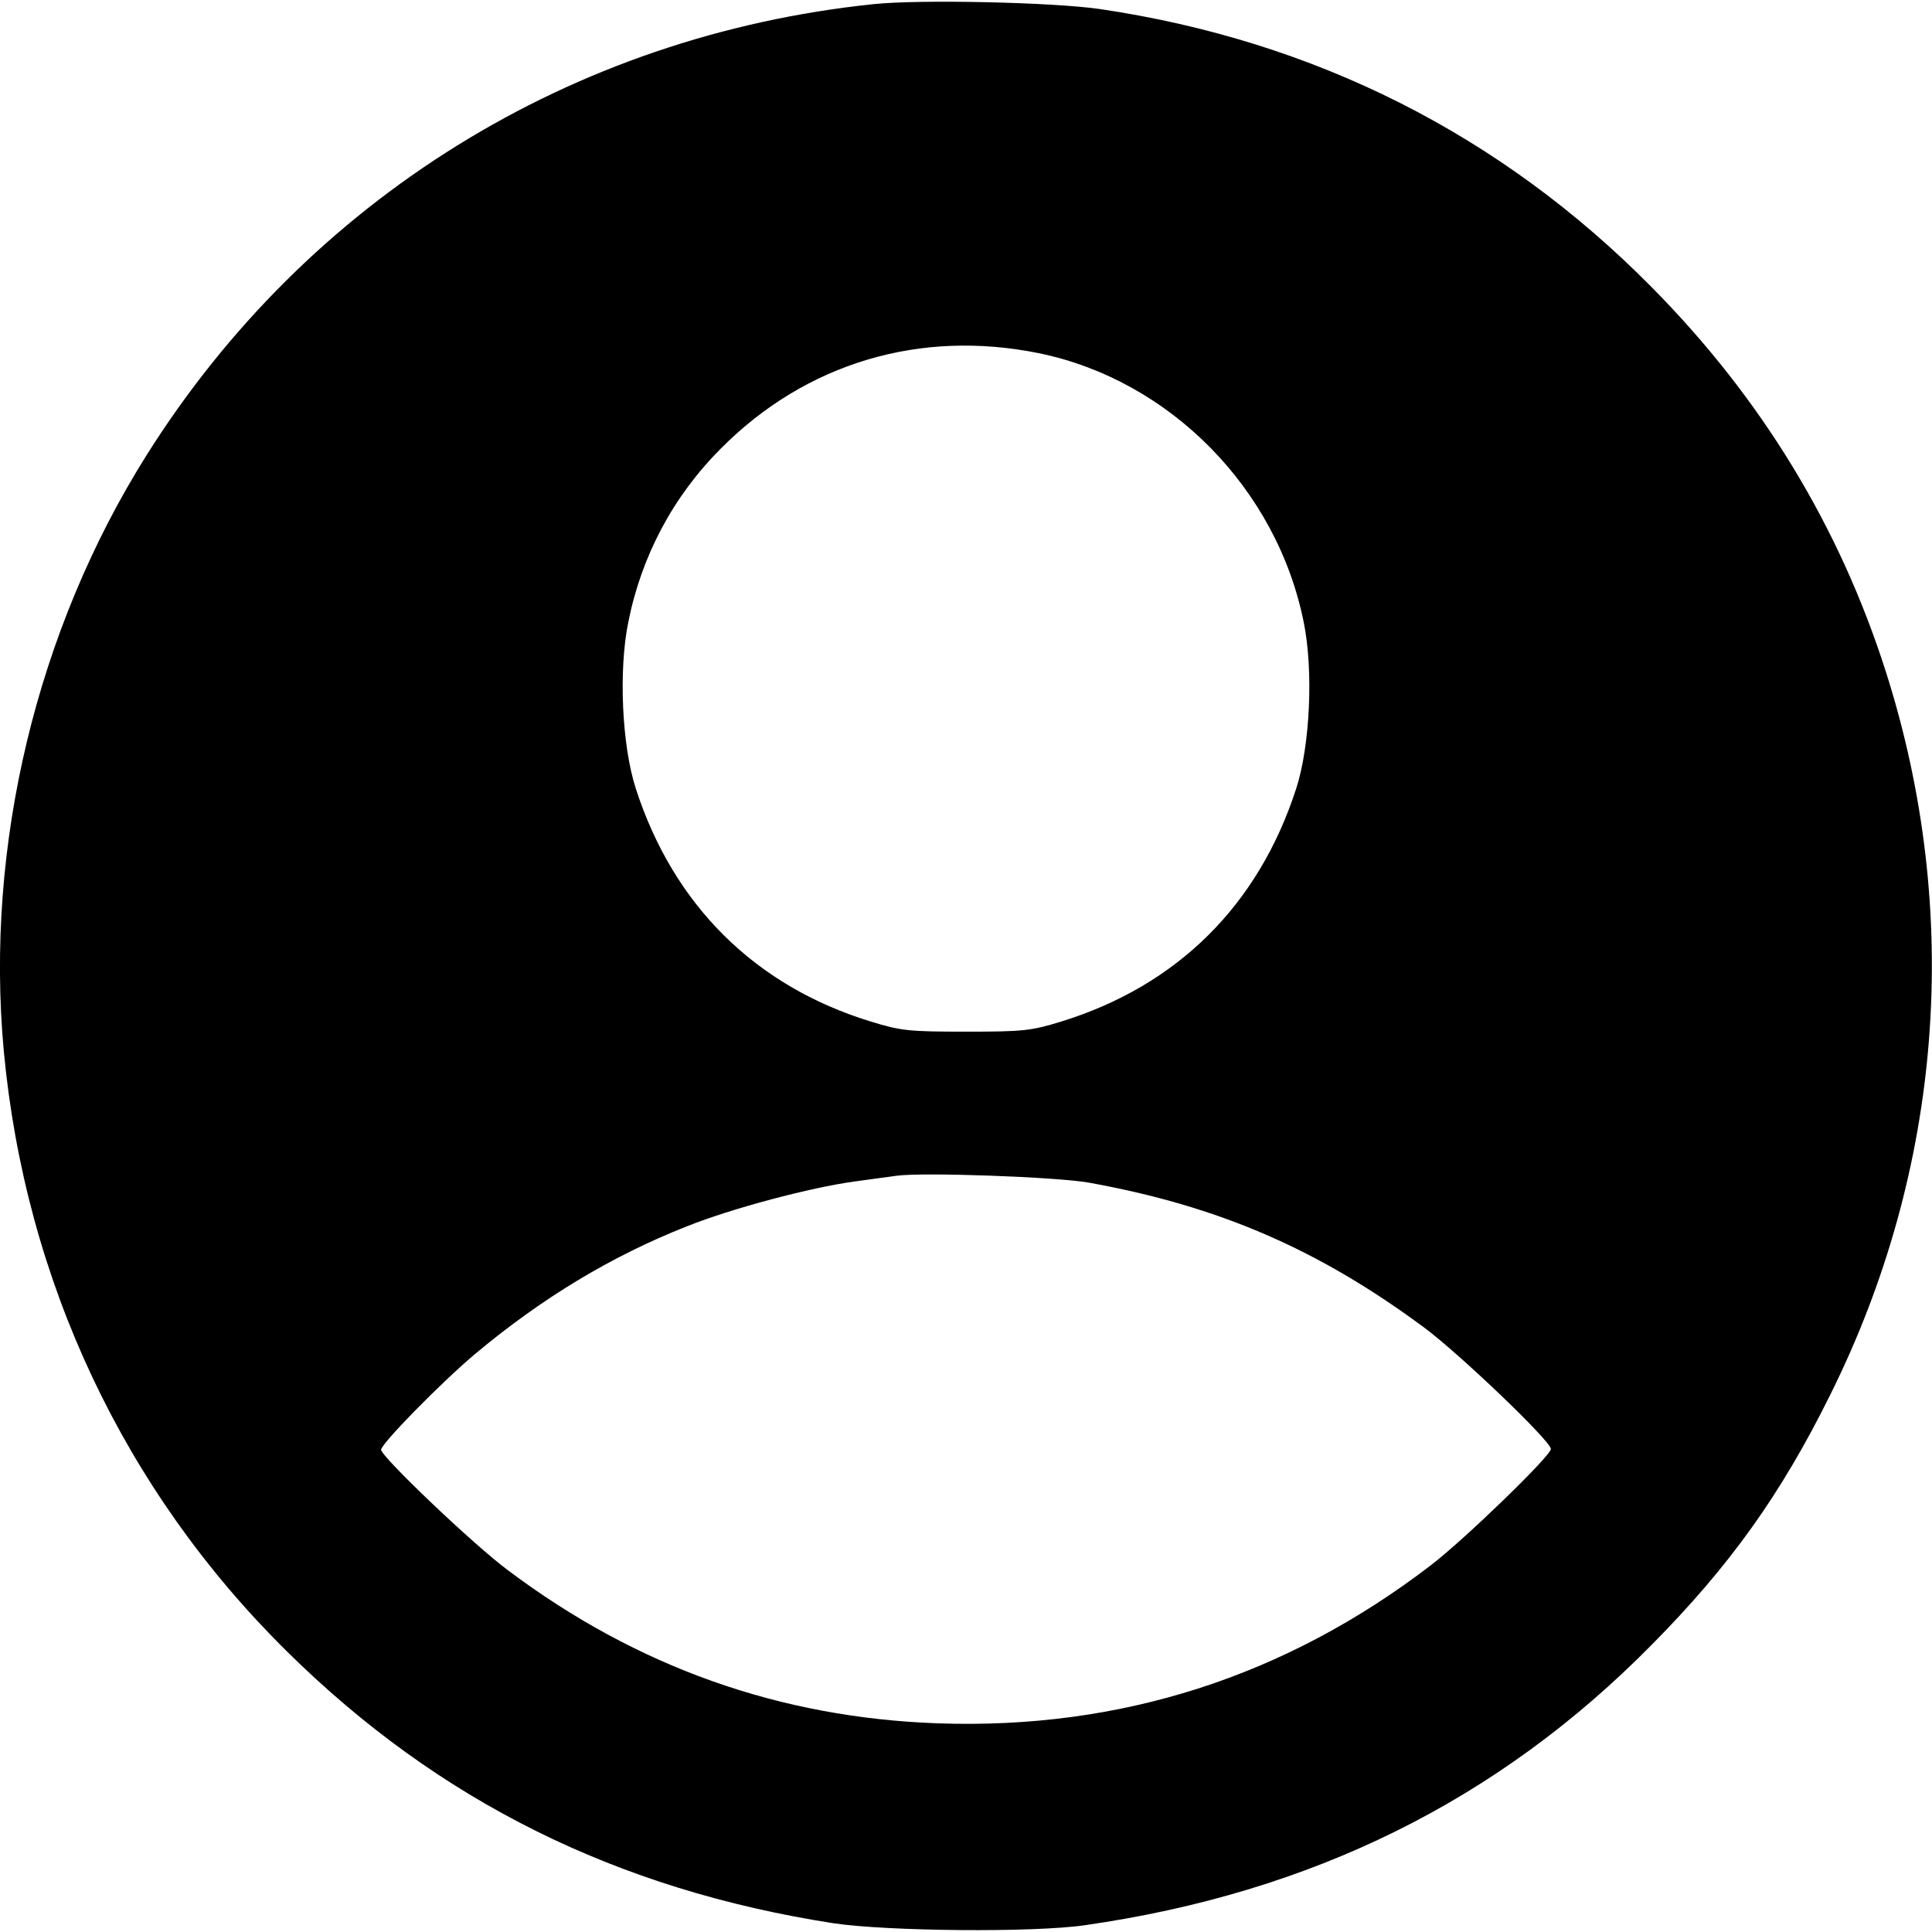
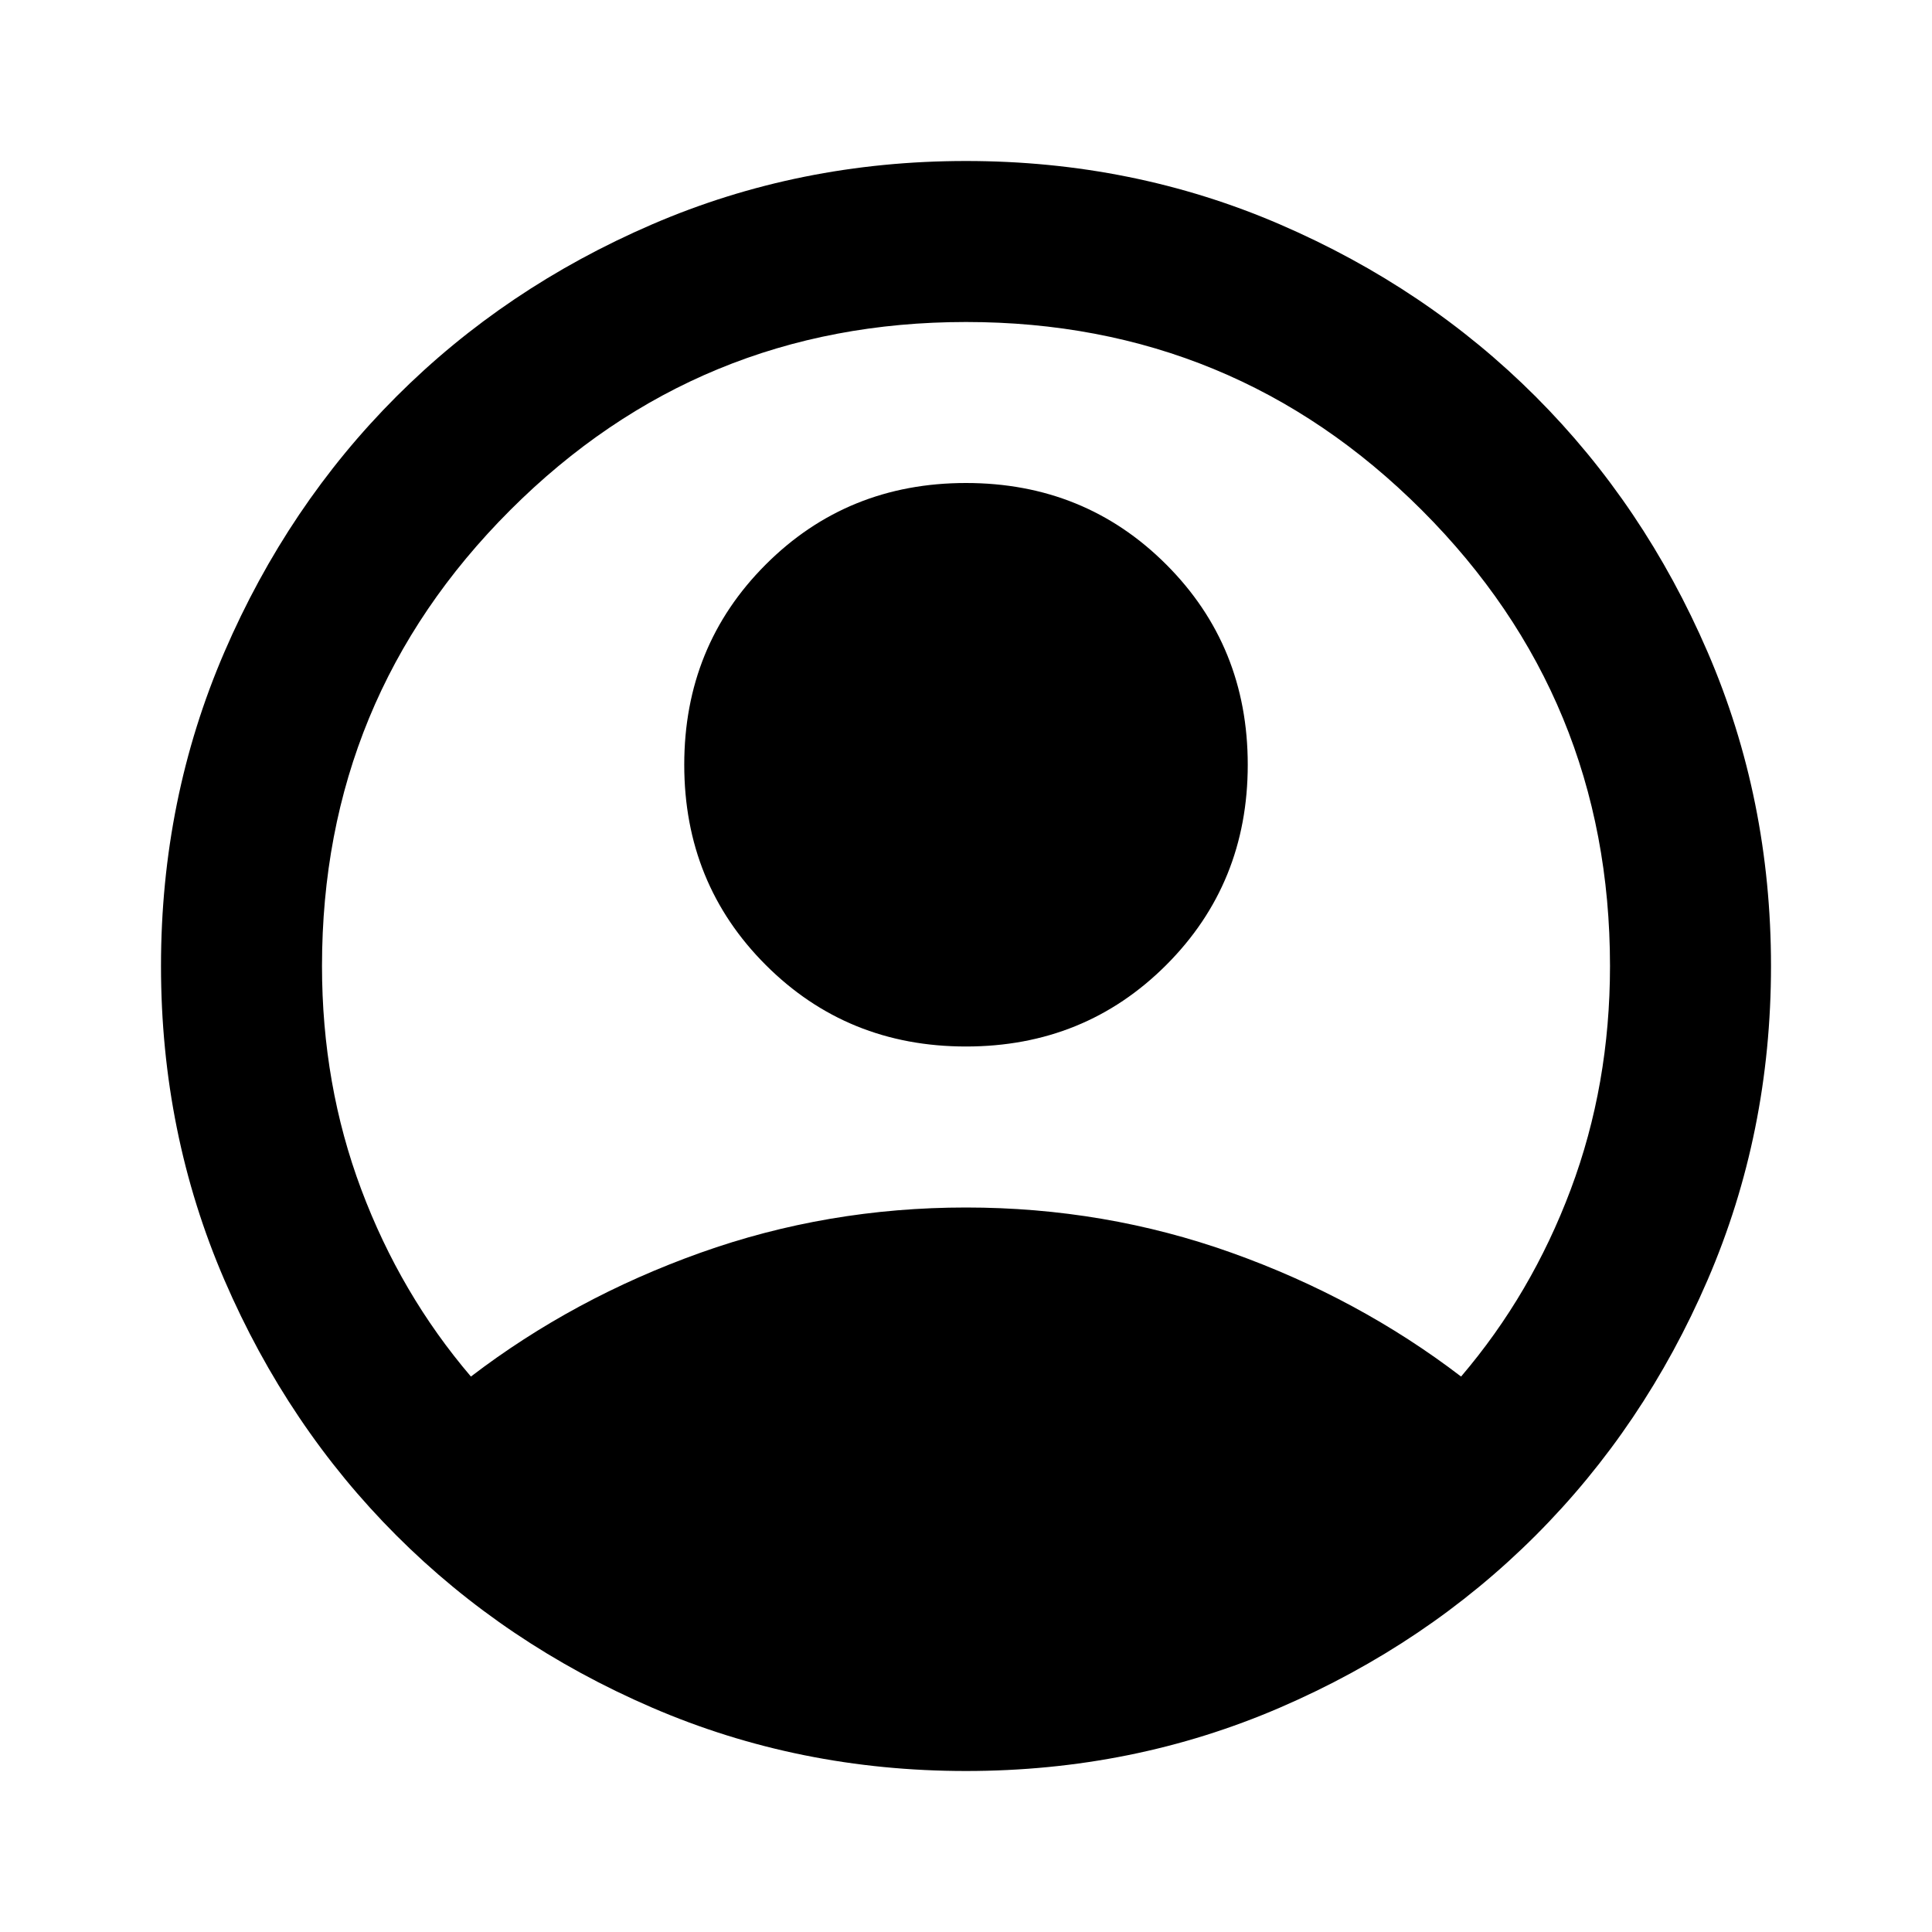
- <svg xmlns="http://www.w3.org/2000/svg" version="1.0" width="512pt" height="512pt" viewBox="0 0 512 512" preserveAspectRatio="xMidYMid meet">
-   <g transform="translate(0,512) scale(0.1,-0.1)" fill="#000000" stroke="none">
-     <path d="M2315 5109 c-800 -83 -1501 -518 -1927 -1196 -291 -463 -428 -1035 -378 -1578 57 -610 319 -1166 751 -1592 401 -396 874 -631 1449 -720 142 -21 528 -25 665 -5 601 86 1095 330 1502 743 207 209 342 398 472 660 300 601 352 1281 149 1918 -123 386 -330 726 -621 1020 -399 404 -893 653 -1462 737 -123 18 -478 26 -600 13z m438 -925 c347 -71 631 -359 702 -713 26 -127 17 -327 -20 -441 -100 -309 -315 -522 -622 -617 -81 -25 -102 -27 -253 -27 -151 0 -172 2 -253 27 -306 94 -522 308 -622 617 -37 114 -46 314 -20 441 35 176 119 334 246 461 225 226 527 316 842 252z m132 -2198 c344 -62 608 -176 889 -384 93 -69 336 -301 336 -322 0 -18 -228 -239 -318 -308 -386 -296 -824 -436 -1307 -419 -419 15 -797 149 -1138 405 -92 68 -337 302 -337 320 0 16 158 177 248 253 178 149 362 260 562 339 120 48 328 103 445 119 44 6 94 13 110 15 70 10 424 -3 510 -18z" />
-   </g>
+ <svg xmlns="http://www.w3.org/2000/svg" height="24" viewBox="0 -960 960 960" width="24">
+   <path d="M234-276q51-39 114-61.5T480-360q69 0 132 22.5T726-276q35-41 54.5-93T800-480q0-133-93.5-226.5T480-800q-133 0-226.5 93.5T160-480q0 59 19.5 111t54.5 93Zm246-164q-59 0-99.5-40.5T340-580q0-59 40.5-99.5T480-720q59 0 99.5 40.5T620-580q0 59-40.5 99.5T480-440Zm0 360q-83 0-156-31.5T197-197q-54-54-85.5-127T80-480q0-83 31.5-156T197-763q54-54 127-85.5T480-880q83 0 156 31.5T763-763q54 54 85.5 127T880-480q0 83-31.5 156T763-197q-54 54-127 85.5T480-80Z" />
</svg>
